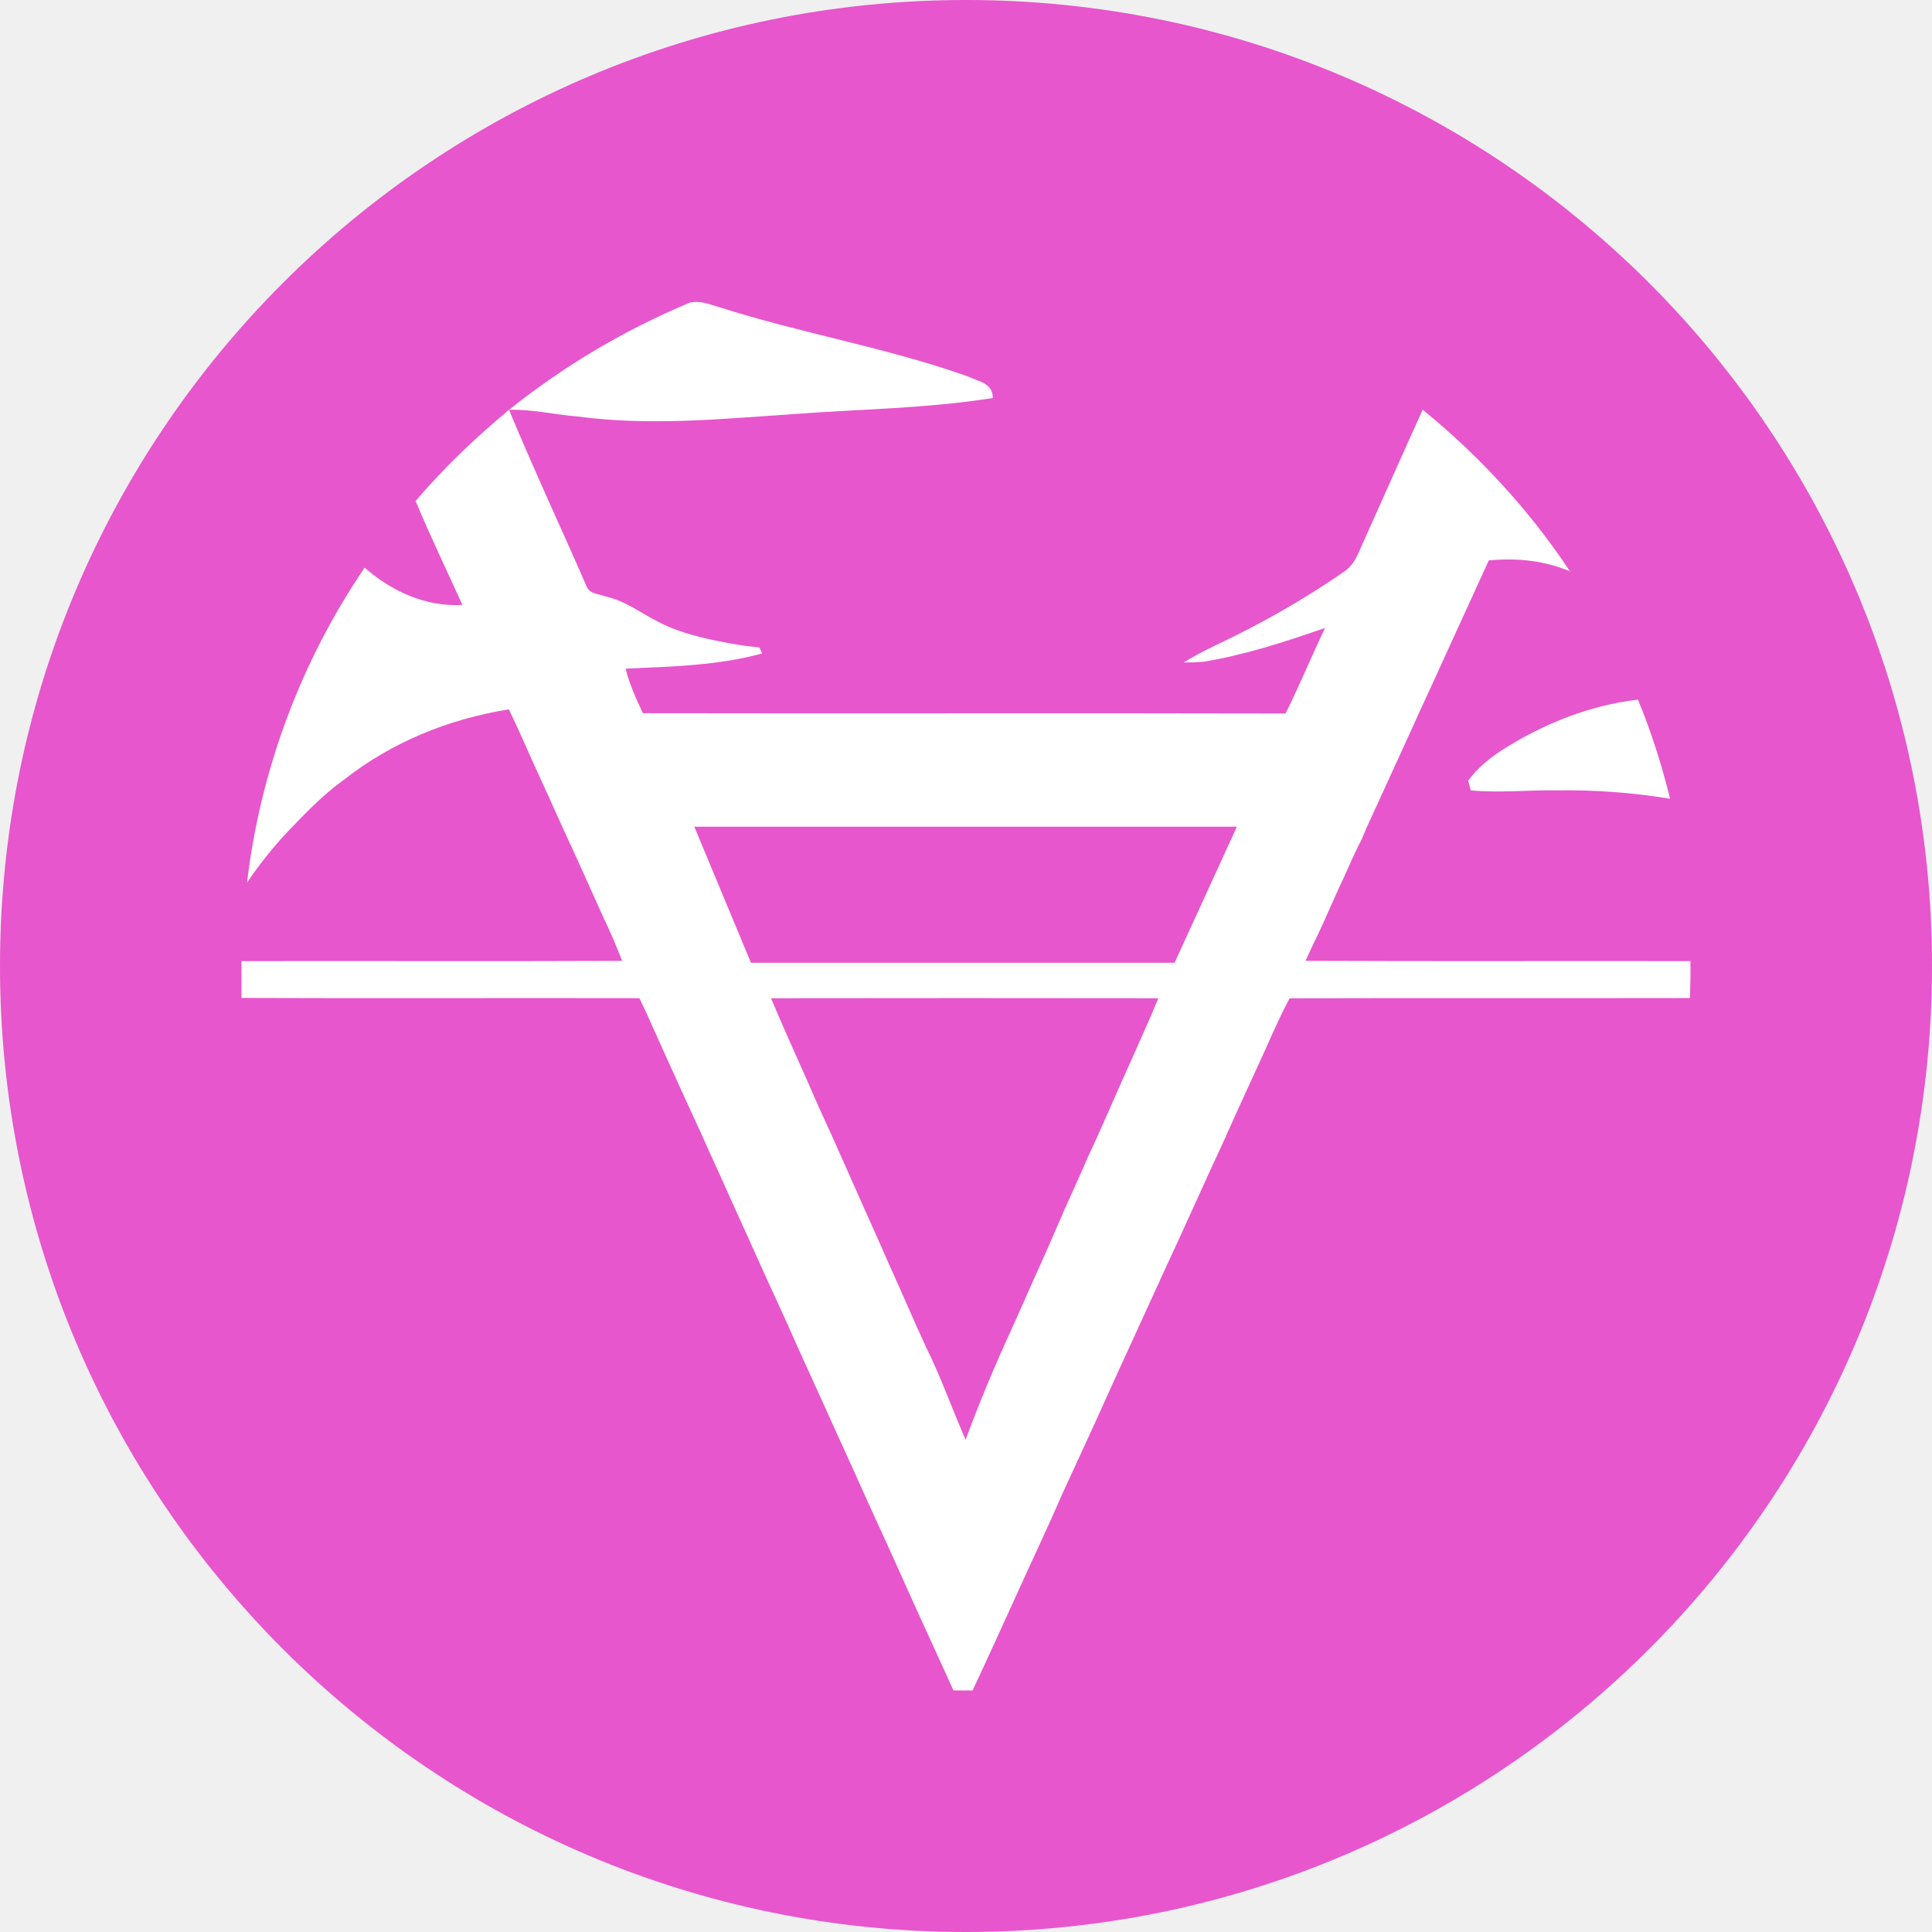
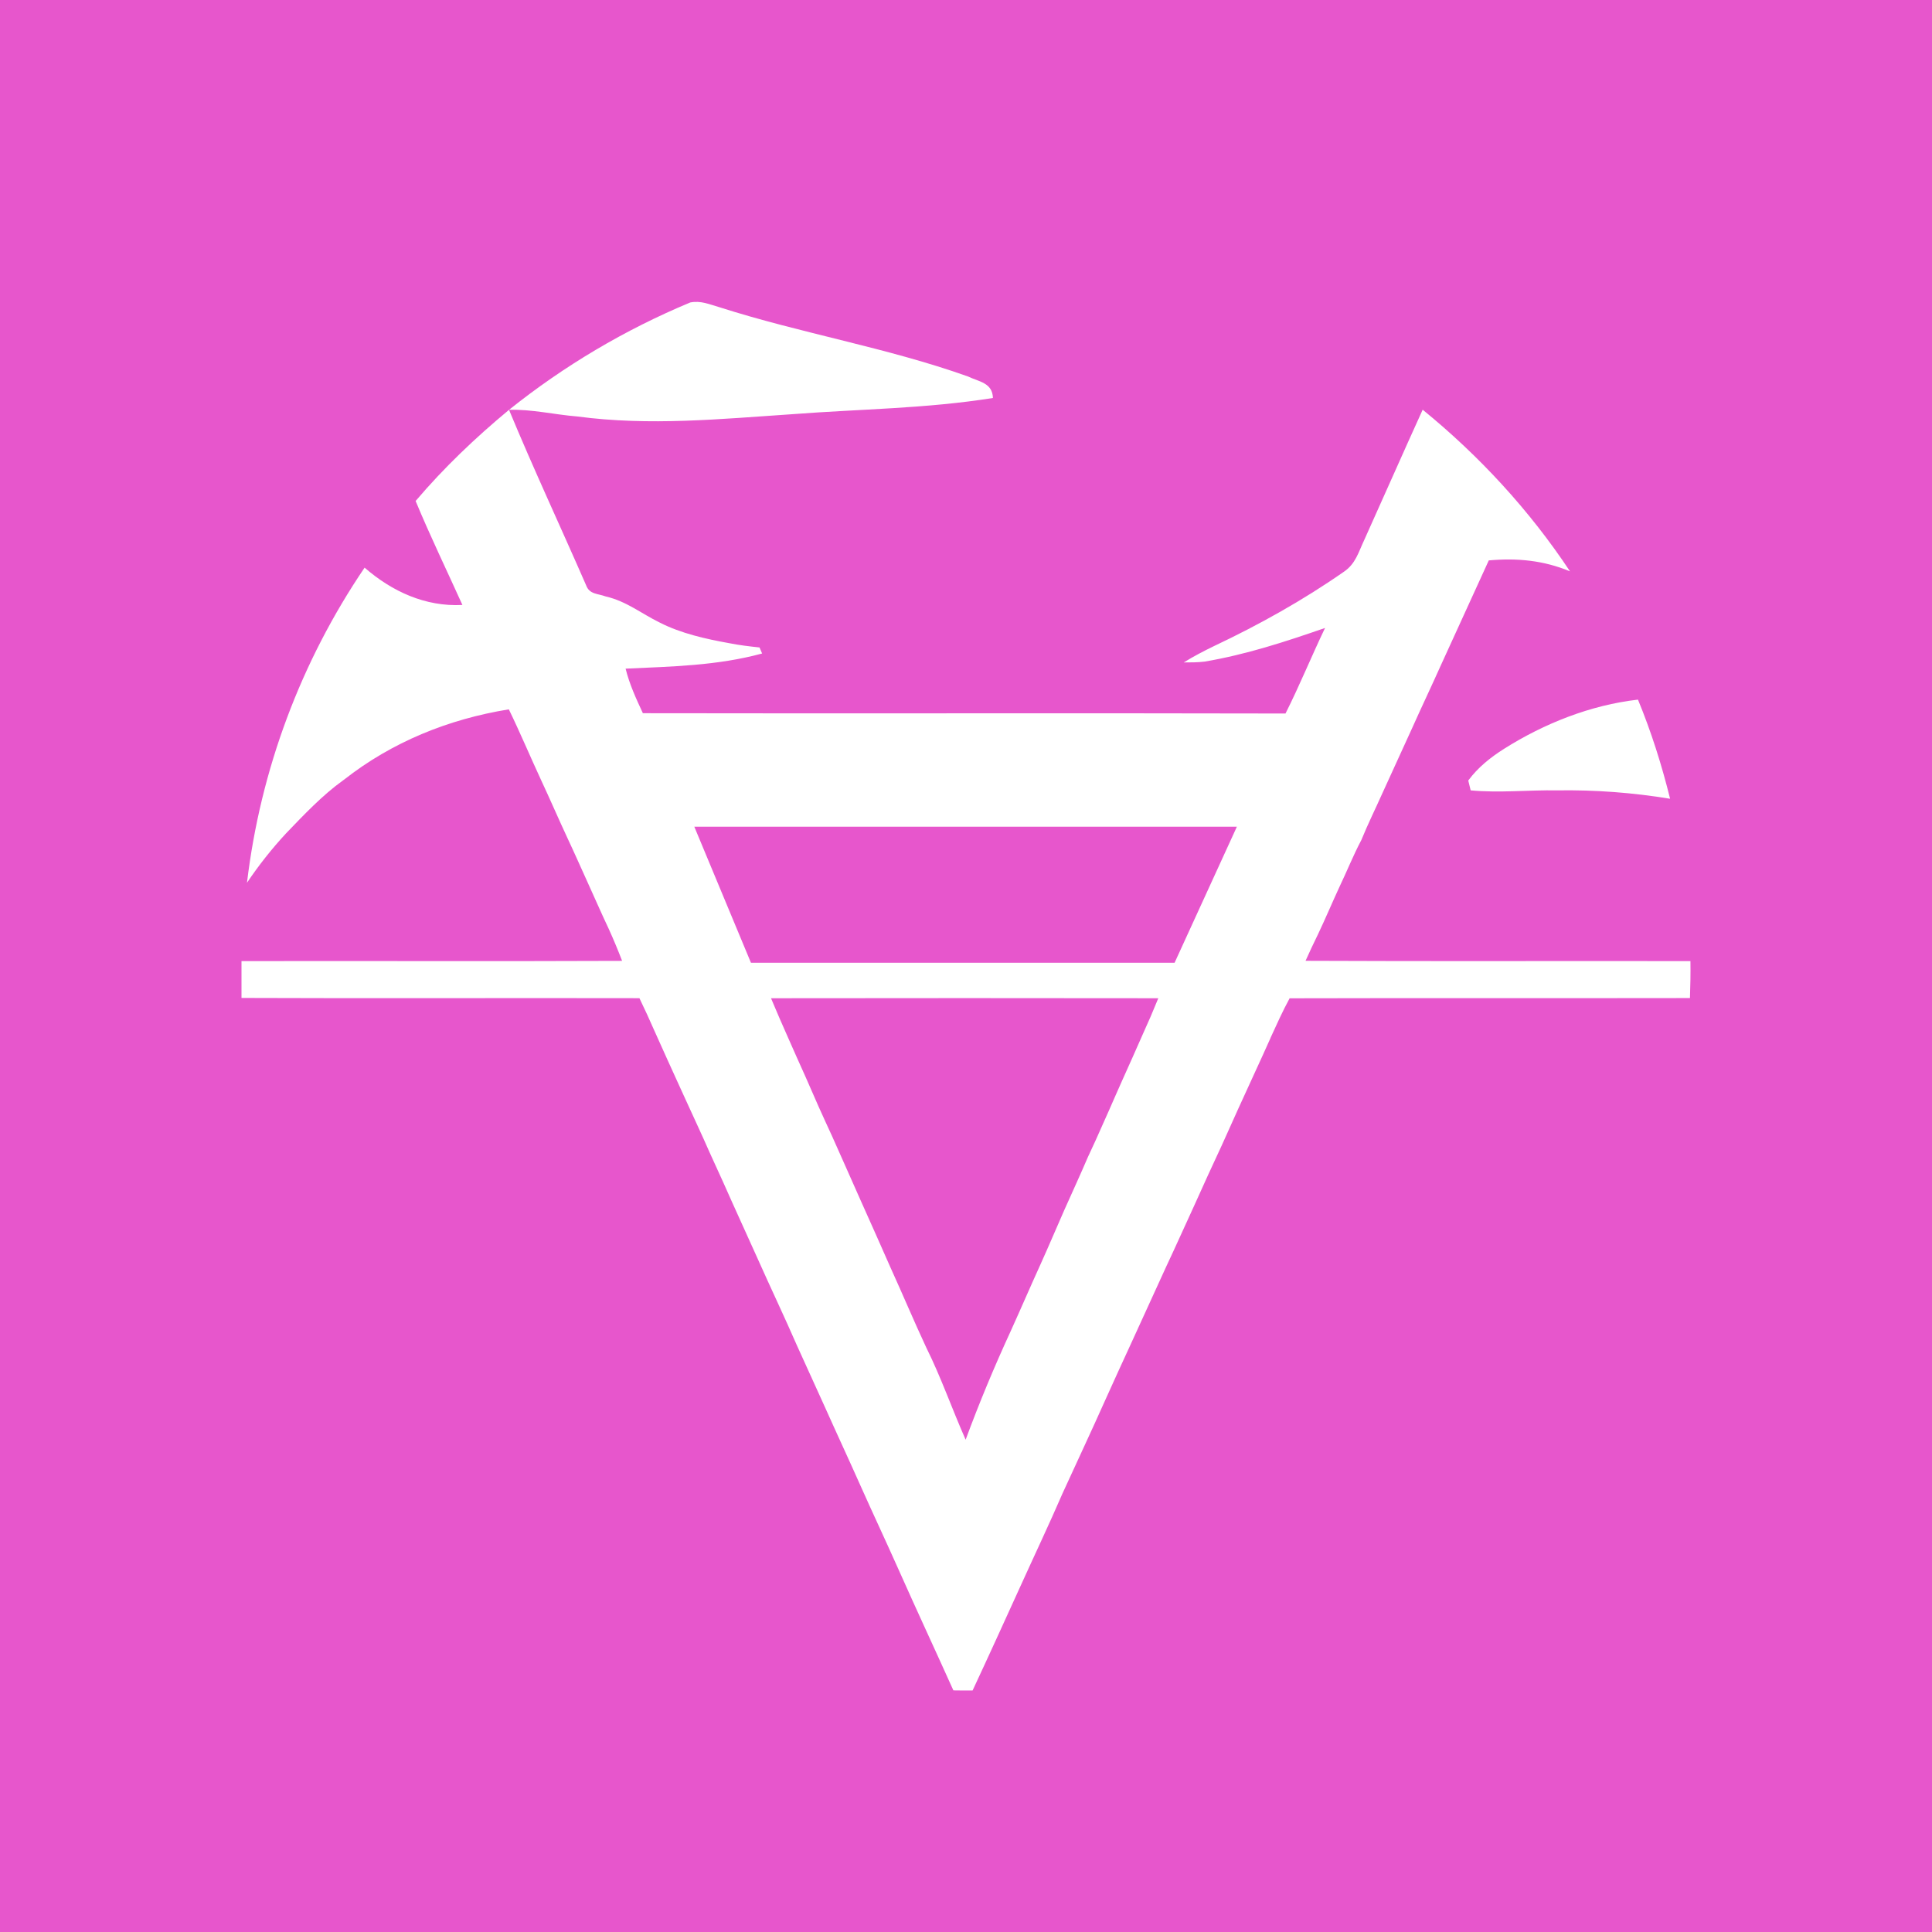
<svg xmlns="http://www.w3.org/2000/svg" width="32" height="32" viewBox="0 0 32 32">
  <g fill="none">
-     <circle fill="#E756CC" cx="16" cy="16" r="16" />
+     <rect x="0" y="0" width="32" height="32" fill="#E756CC" />
    <path d="M12.77 16.533c.095.225.19.448.29.67.091.211.188.42.281.63l.214.488c.074.167.152.334.228.5l.187.42.286.644c.168.37.33.742.495 1.113.2.439.386.883.59 1.32.248.499.428 1.021.653 1.528.225-.61.471-1.2.743-1.791.169-.372.33-.747.5-1.12.133-.294.259-.593.39-.89.13-.292.265-.583.39-.876l.13-.281c.073-.164.145-.328.219-.491.074-.167.146-.335.221-.501.115-.253.227-.508.34-.763a14.4 14.4 0 00.258-.599c-2.138-.003-4.277-.003-6.415 0zm7.718-2.84H11.5l.938 2.253h7.017l1.032-2.254zm6.642-2.105c.22.533.394 1.083.532 1.642a10.487 10.487 0 00-1.867-.139c-.477-.008-.962.045-1.436 0l-.04-.163c.16-.217.367-.382.594-.526.666-.42 1.432-.724 2.217-.814zm-15.216-6.5c1.352.433 2.778.67 4.114 1.146.19.09.41.105.418.358-1.113.177-2.197.182-3.318.268-1.199.08-2.364.198-3.567.038-.375-.03-.755-.122-1.13-.11a12.496 12.496 0 013.001-1.778c.176-.035.317.031.482.078zm9.13 12.104c-.083.187-.168.372-.253.557-.094.208-.19.418-.286.625-.09.197-.176.395-.266.591-.154.332-.308.664-.457.999-.157.341-.31.684-.47 1.024l-.575 1.258c-.144.308-.282.618-.423.927-.233.523-.477 1.041-.715 1.562-.222.513-.462 1.018-.692 1.526-.264.58-.528 1.161-.798 1.739-.106 0-.212 0-.318-.002-.298-.663-.606-1.322-.901-1.986-.21-.472-.43-.939-.64-1.41-.191-.43-.39-.856-.582-1.286l-.465-1.024c-.21-.482-.437-.957-.651-1.438-.19-.424-.385-.846-.573-1.271-.075-.165-.149-.33-.225-.494-.131-.3-.27-.593-.405-.891-.096-.214-.196-.426-.292-.641l-.216-.48c-.08-.183-.163-.364-.25-.544-2.197-.005-4.394.005-6.591-.004v-.61c2.102-.004 4.203.005 6.304-.004a9.544 9.544 0 00-.22-.527c-.125-.264-.24-.53-.361-.795-.107-.234-.21-.47-.32-.703-.15-.322-.291-.649-.442-.972-.18-.388-.346-.784-.533-1.169-1 .162-1.934.54-2.73 1.165l-.017.012c-.343.247-.648.57-.942.876a6.717 6.717 0 00-.648.819 11.784 11.784 0 011.948-5.219c.454.395 1.007.65 1.62.618-.259-.574-.534-1.141-.775-1.722.467-.55.991-1.049 1.547-1.51.405.977.854 1.937 1.277 2.906.055.152.192.136.324.185.343.079.584.28.894.432.353.181.767.273 1.157.343.164.033.33.052.497.07l.043.1c-.748.203-1.494.215-2.261.251.064.259.174.497.286.738 3.548.007 7.096-.004 10.644.005.234-.465.43-.948.655-1.417-.655.227-1.308.441-1.994.557-.113.014-.232.014-.346.014.161-.1.328-.187.499-.27.747-.353 1.476-.76 2.153-1.232.196-.133.242-.326.338-.528.324-.718.641-1.44.967-2.156.941.767 1.77 1.667 2.44 2.677-.44-.182-.872-.223-1.345-.181l-.792 1.733c-.155.347-.319.69-.474 1.037l-.492 1.077c-.117.262-.245.52-.353.785-.134.253-.24.52-.364.779-.12.259-.23.521-.353.78-.072.145-.14.293-.207.441 2.125.01 4.25.001 6.375.005.003.205-.001.409-.008.612-2.21.004-4.421-.002-6.631.004-.116.213-.216.437-.317.657z" fill="#FFF" />
  </g>
</svg>
